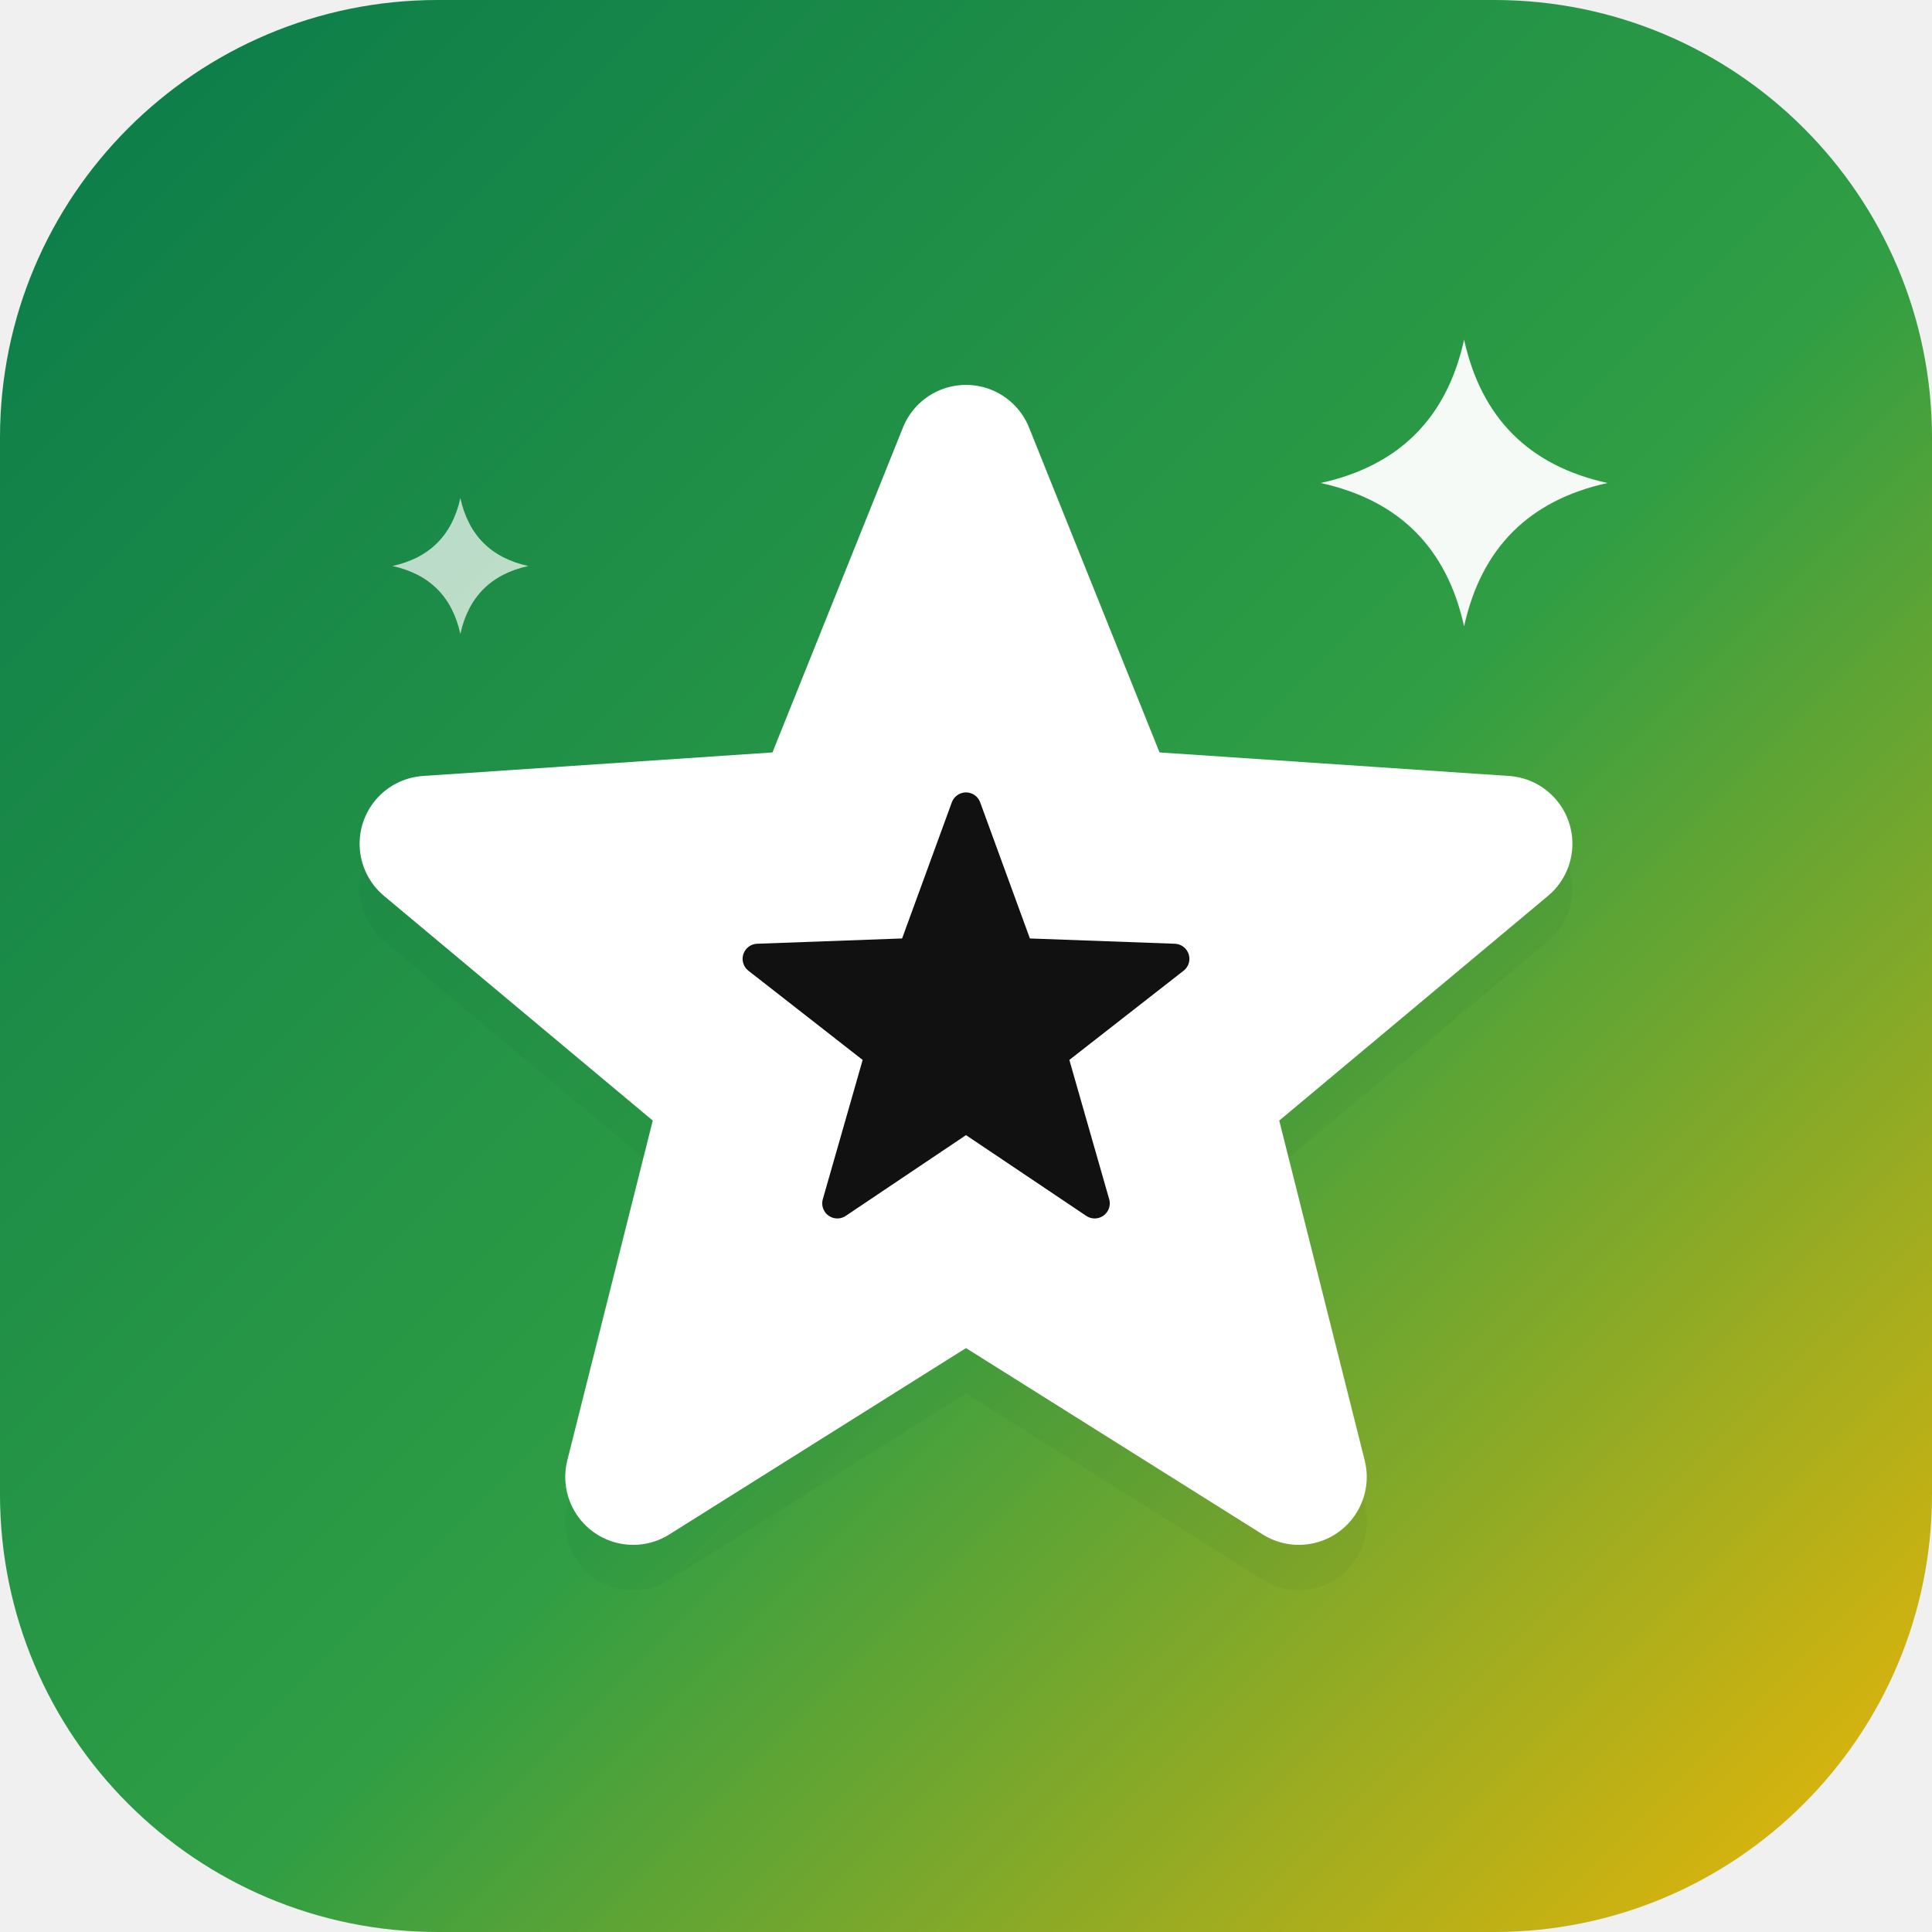
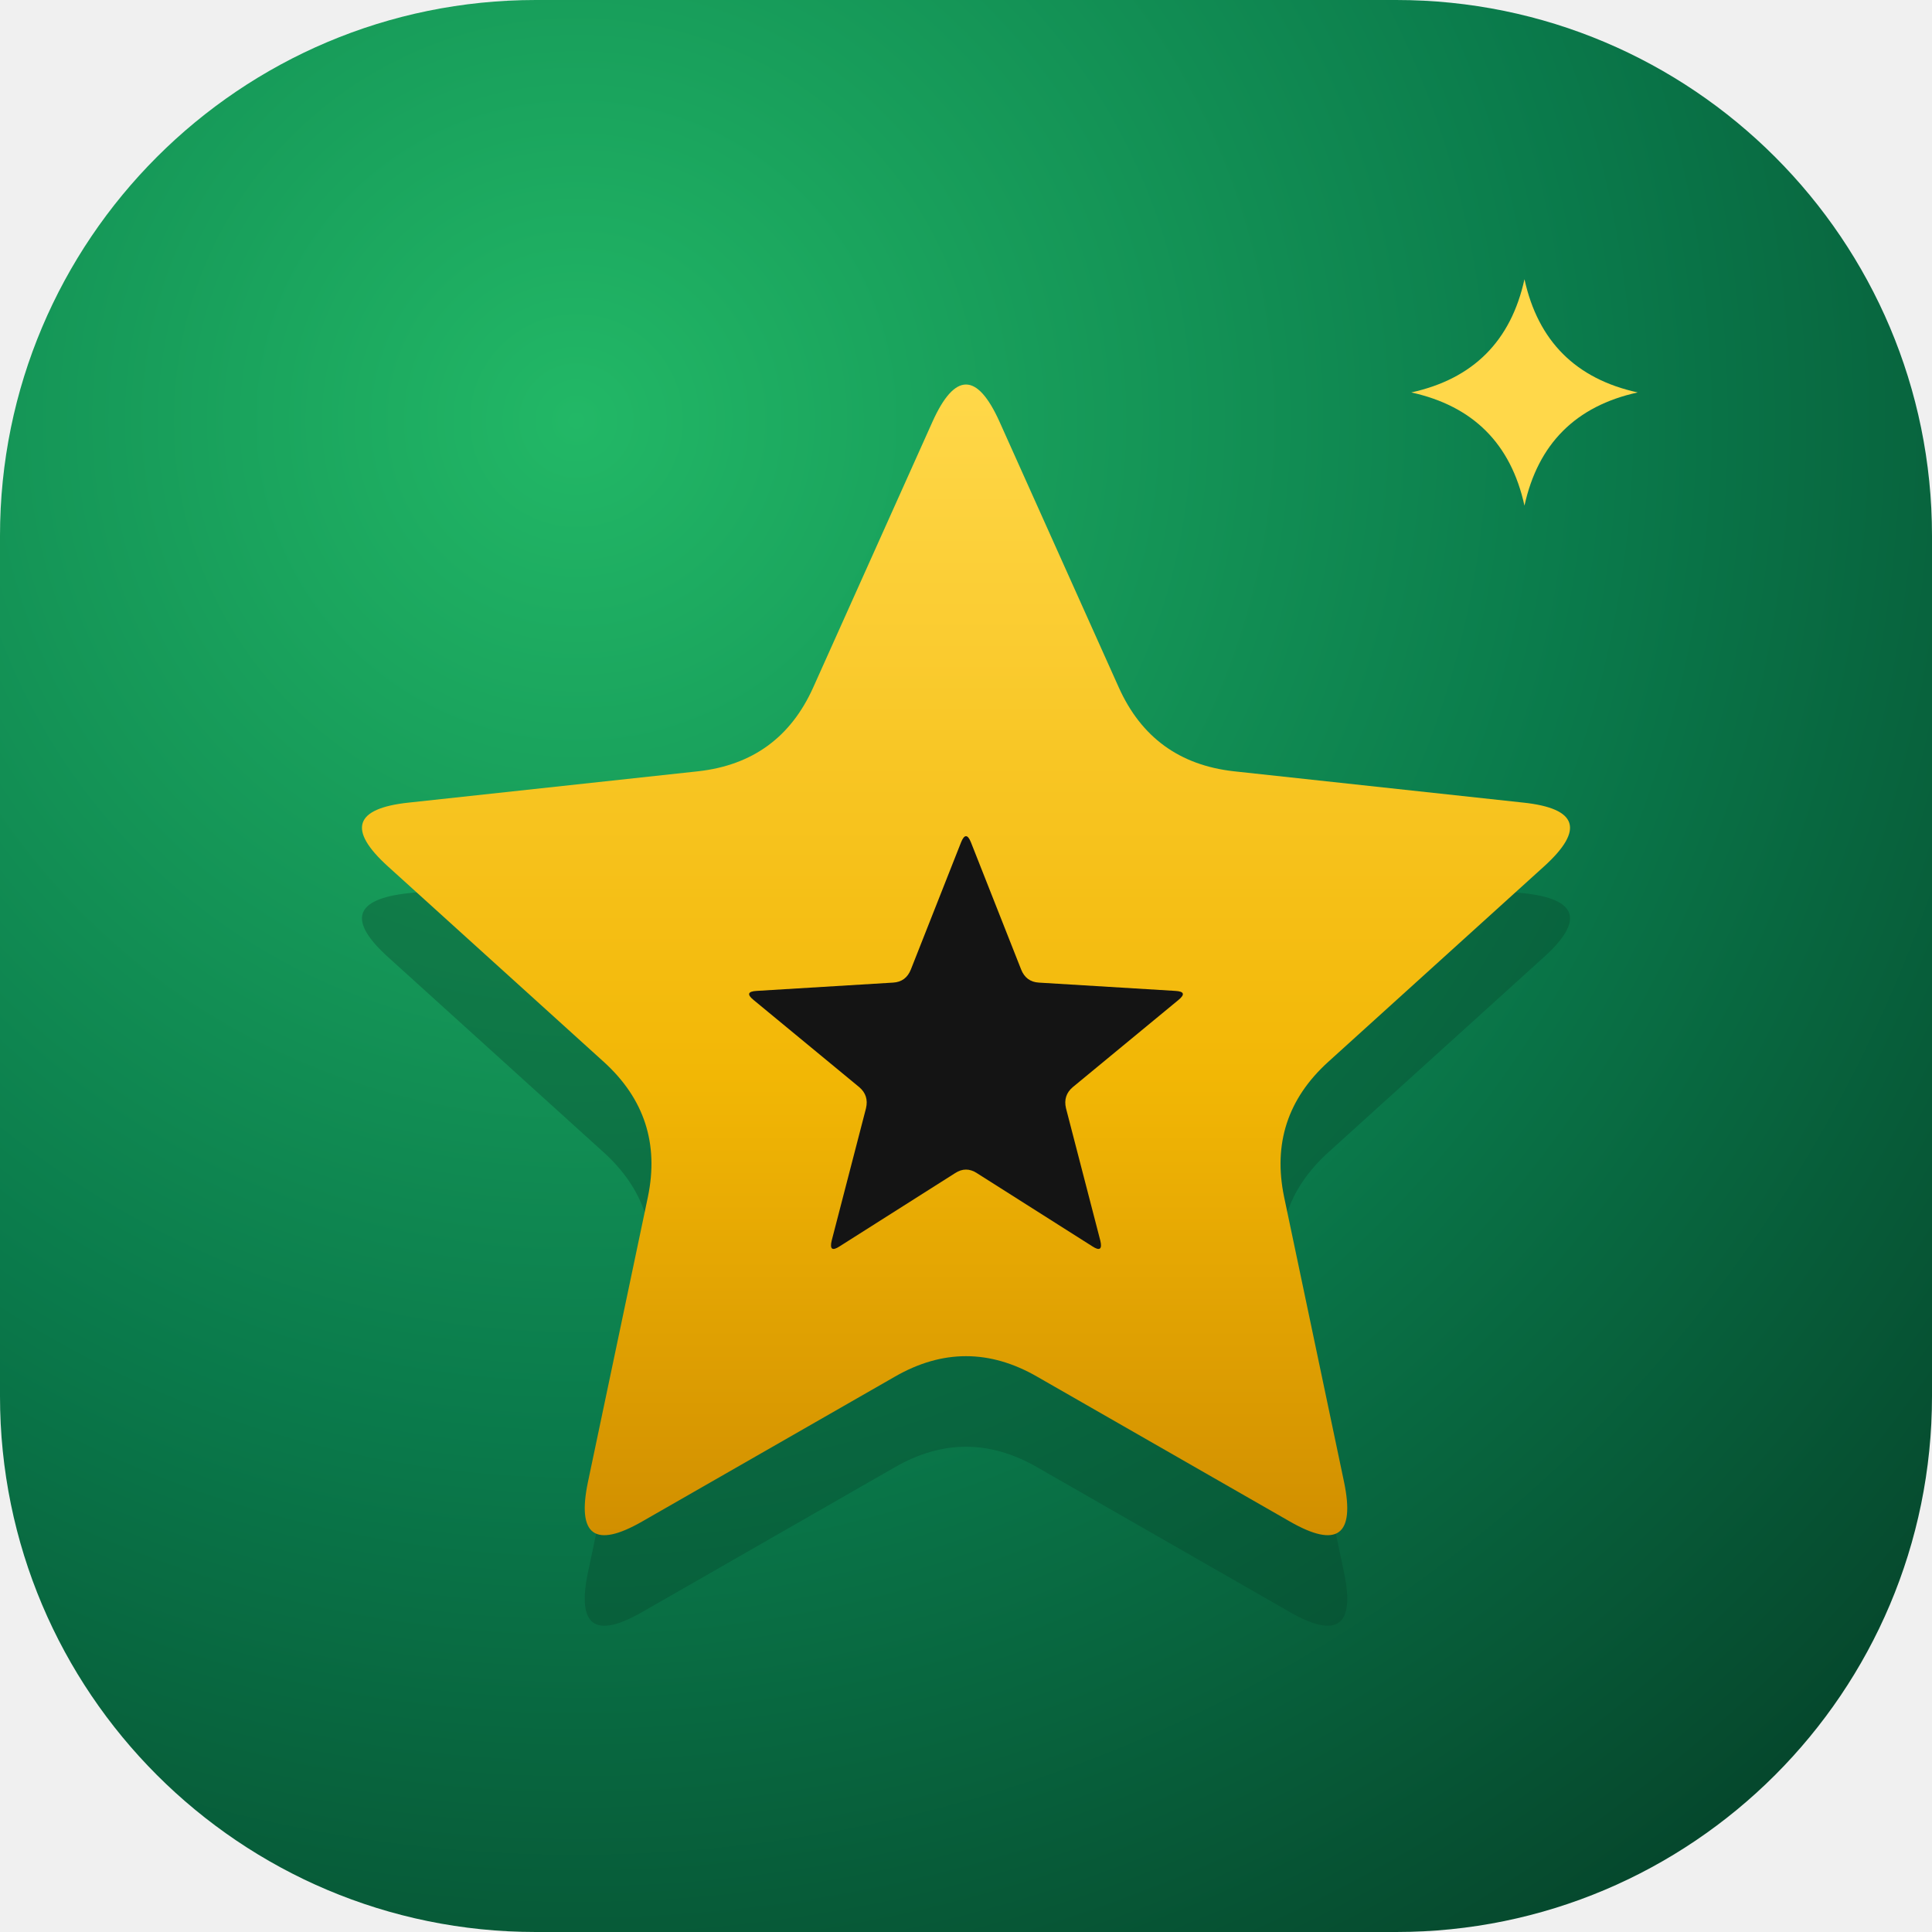
<svg xmlns="http://www.w3.org/2000/svg" width="512" height="512" viewBox="0 0 512 512">
  <defs>
-     <linearGradient id="bg" x1="0" y1="0" x2="1" y2="1">
-       <stop offset="0" stop-color="#0a7a4b" />
-       <stop offset="0.55" stop-color="#2f9e44" />
-       <stop offset="1" stop-color="#f2b705" />
+     <radialGradient id="bg" cx="0.3" cy="0.22" r="0.95">
+       <stop offset="0" stop-color="#22b866" />
+       <stop offset="0.55" stop-color="#0a7a4b" />
+       <stop offset="1" stop-color="#05452b" />
+     </radialGradient>
+     <linearGradient id="gold" x1="0" y1="0" x2="0" y2="1">
+       <stop offset="0" stop-color="#ffd84a" />
+       <stop offset="0.6" stop-color="#f2b705" />
+       <stop offset="1" stop-color="#d18f00" />
    </linearGradient>
  </defs>
-   <rect width="512" height="512" rx="116" fill="url(#bg)" />
+   <rect width="512" height="512" rx="142" fill="url(#bg)" />
  <g transform="translate(256 256) scale(1) translate(-256 -256)">
-     <polygon points="256.0,120.0 294.8,216.6 398.7,223.6 318.8,290.4 344.2,391.4 256.0,336.0 167.8,391.4 193.2,290.4 113.3,223.6 217.2,216.6" fill="#063d27" opacity="0.22" stroke="#063d27" stroke-opacity="0.22" stroke-width="36" stroke-linejoin="round" transform="translate(0 12)" />
-     <polygon points="256.0,120.0 294.8,216.6 398.7,223.6 318.8,290.4 344.2,391.4 256.0,336.0 167.8,391.4 193.2,290.4 113.3,223.6 217.2,216.6" fill="#ffffff" stroke="#ffffff" stroke-width="36" stroke-linejoin="round" />
-     <polygon points="256.0,214.0 270.1,252.6 311.2,254.1 278.8,279.4 290.1,318.9 256.0,296.0 221.9,318.9 233.2,279.4 200.8,254.1 241.9,252.6" fill="#111111" stroke="#111111" stroke-width="8" stroke-linejoin="round" />
-     <path d="M388,90 Q394.84,121.16 426,128 Q394.84,134.84 388,166 Q381.16,134.84 350,128 Q381.16,121.16 388,90 Z" fill="#ffffff" opacity="0.95" />
-     <path d="M122,132 Q125.24,146.76 140,150 Q125.24,153.24 122,168 Q118.76,153.24 104,150 Q118.76,146.76 122,132 Z" fill="#ffffff" opacity="0.7" />
+     <path d="M247.1,121.8 Q256.0,102.0 264.9,121.8 L296.5,192.2 Q305.4,212.0 327.0,214.4 L403.7,222.7 Q425.3,225.0 409.2,239.6 L352.0,291.4 Q335.9,306.0 340.3,327.2 L356.2,402.8 Q360.6,424.0 341.8,413.2 L274.8,374.8 Q256.0,364.0 237.2,374.8 L170.2,413.2 Q151.4,424.0 155.8,402.8 L171.7,327.2 Q176.1,306.0 160.0,291.4 L102.8,239.6 Q86.7,225.0 108.3,222.7 L185.0,214.4 Q206.6,212.0 215.5,192.2 Z" fill="#05452b" opacity="0.35" transform="translate(0 14)" />
+     <path d="M247.1,111.8 Q256.0,92.0 264.9,111.8 L296.5,182.2 Q305.4,202.0 327.0,204.4 L403.7,212.7 Q425.3,215.0 409.2,229.6 L352.0,281.4 Q335.9,296.0 340.3,317.2 L356.2,392.8 Q360.6,414.0 341.8,403.2 L274.8,364.8 Q256.0,354.0 237.2,364.8 L170.2,403.2 Q151.4,414.0 155.8,392.8 L171.7,317.2 Q176.1,296.0 160.0,281.4 L102.8,229.6 Q86.7,215.0 108.3,212.7 L185.0,204.4 Q206.6,202.0 215.5,182.2 Z" fill="url(#gold)" />
+     <path d="M254.7,223.2 Q256.0,220.0 257.3,223.2 L270.6,256.9 Q271.9,260.2 275.3,260.4 L311.5,262.6 Q315.0,262.8 312.3,265.0 L284.3,288.1 Q281.7,290.3 282.5,293.7 L291.6,328.8 Q292.4,332.2 289.5,330.3 L258.9,310.9 Q256.0,309.0 253.1,310.9 L222.5,330.3 Q219.6,332.2 220.4,328.8 L229.5,293.7 Q230.3,290.3 227.7,288.1 L199.7,265.0 Q197.0,262.8 200.5,262.6 L236.7,260.4 Q240.1,260.2 241.4,256.9 Z" fill="#141414" />
+     <path d="M404,74 Q409.4,98.6 434,104 Q409.4,109.4 404,134 Q398.6,109.4 374,104 Q398.6,98.6 404,74 Z" fill="#ffd84a" />
  </g>
</svg>
